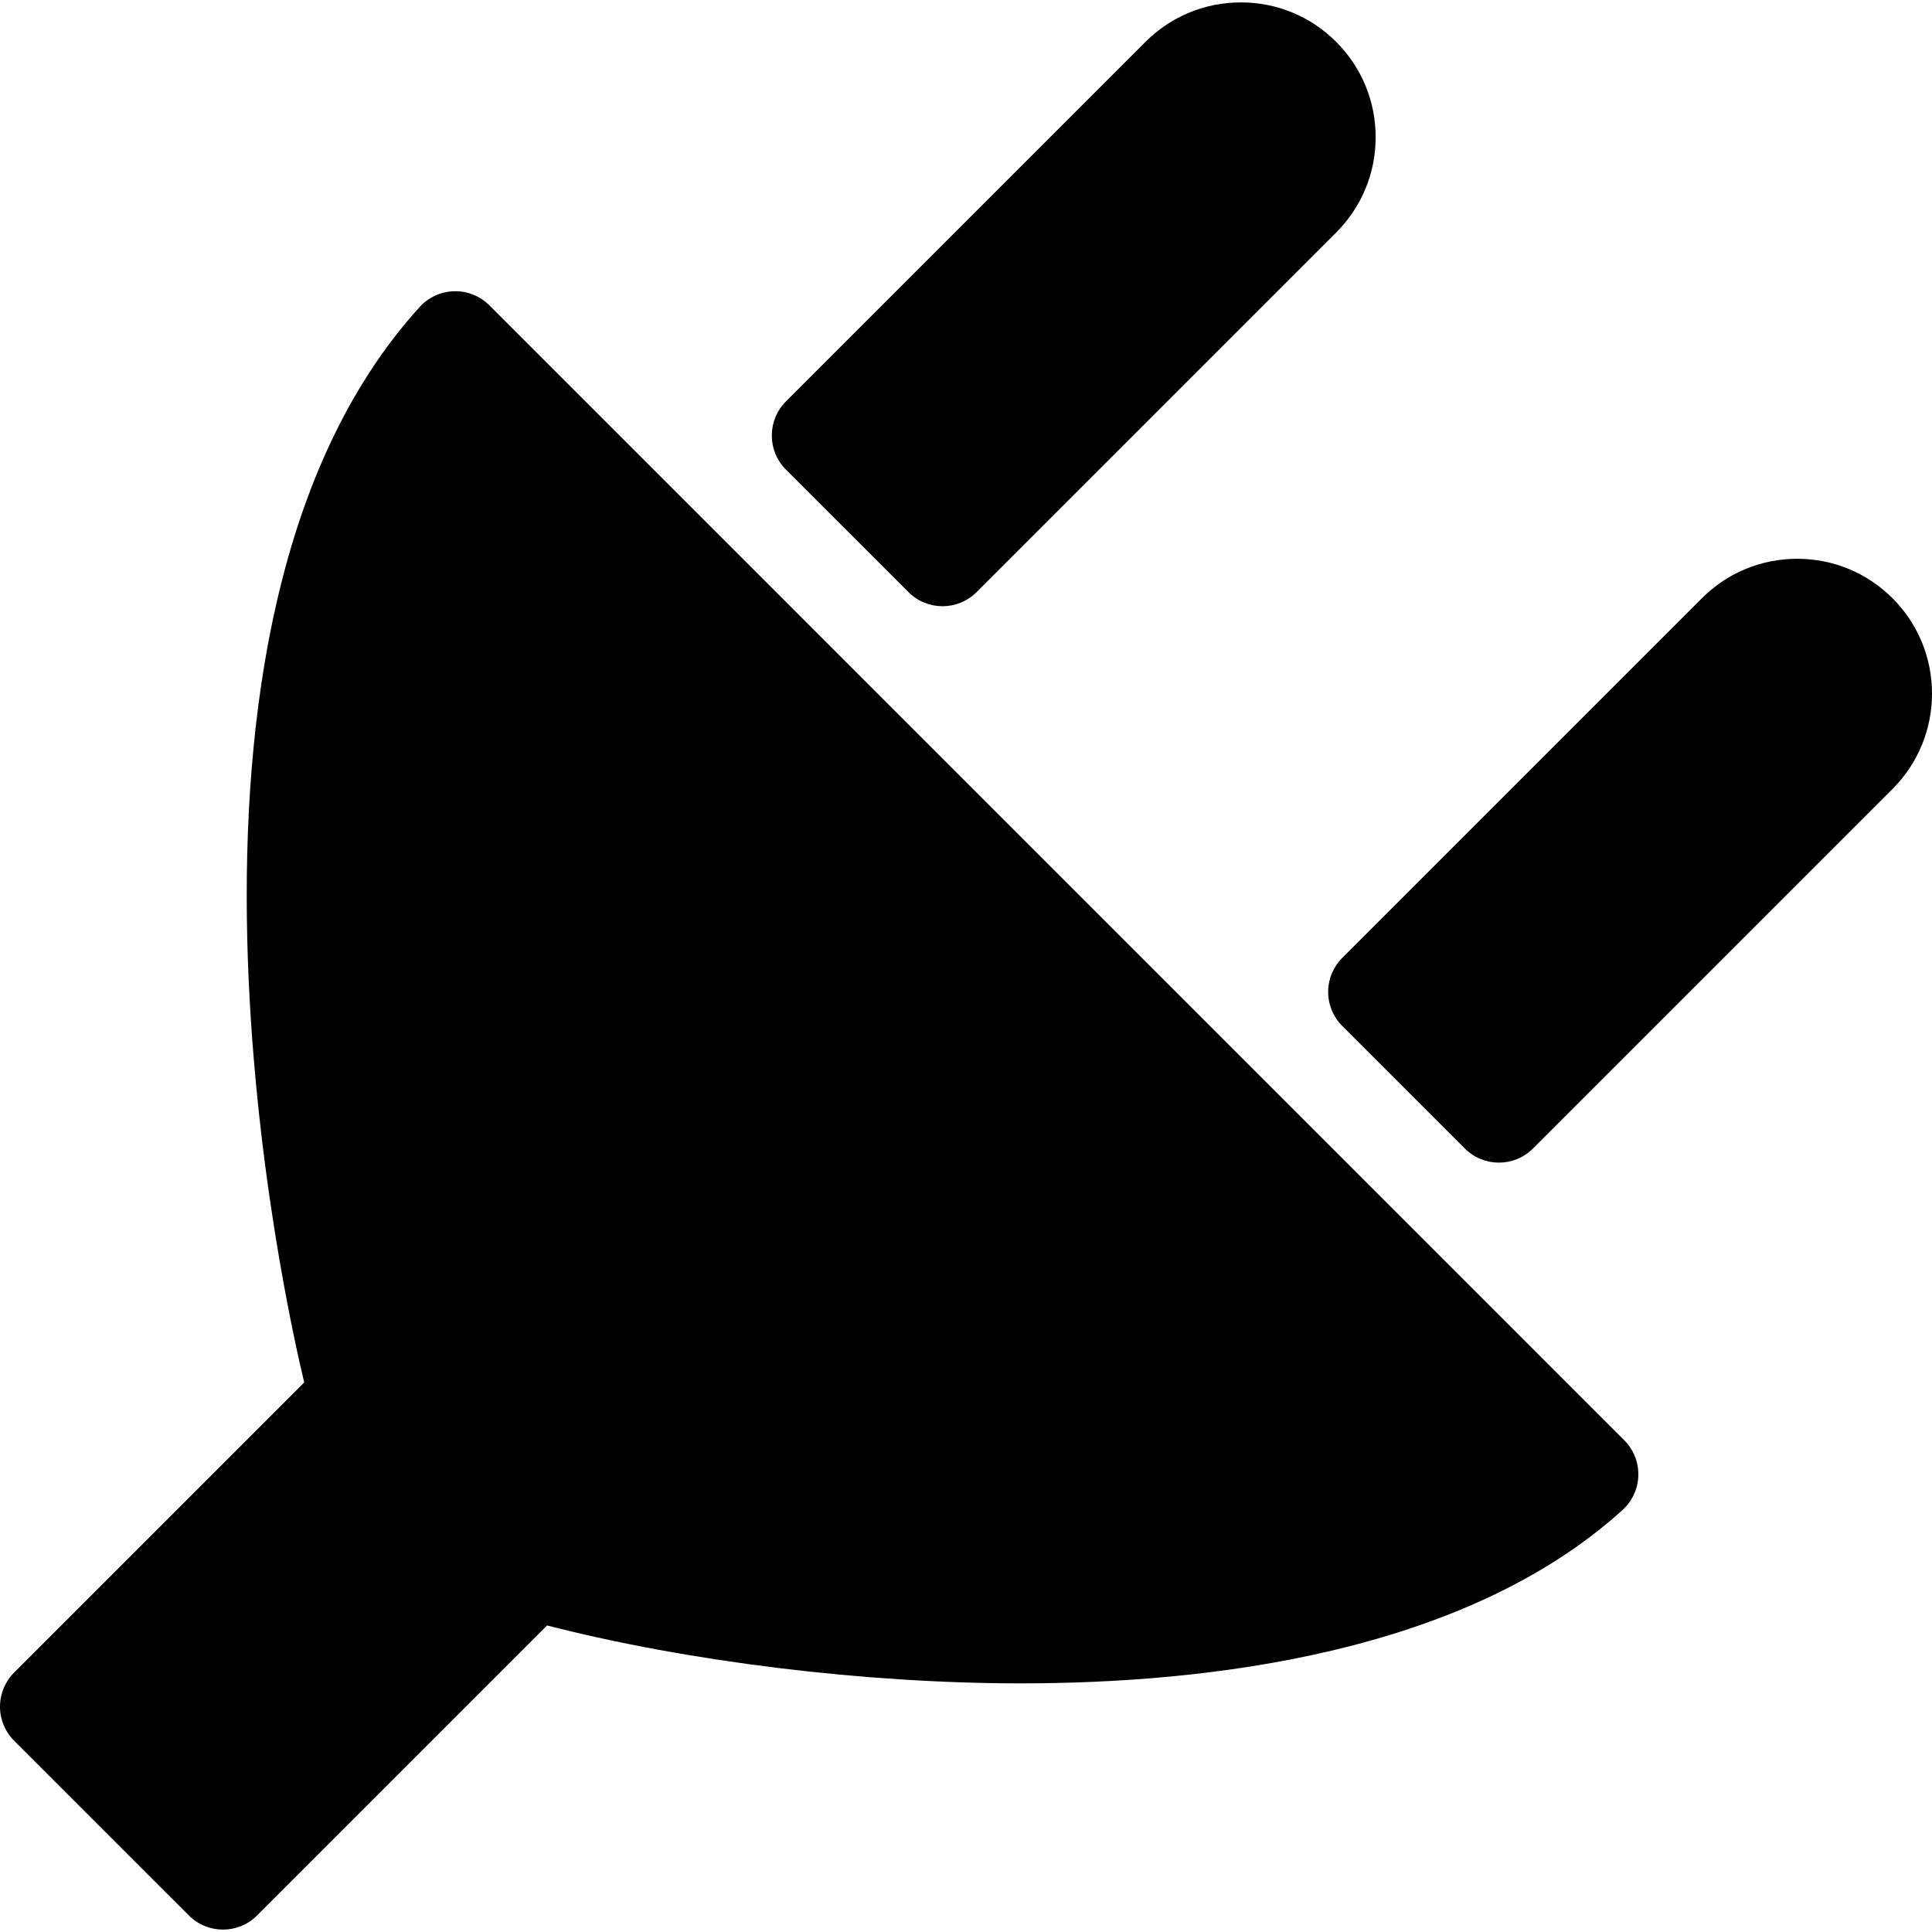
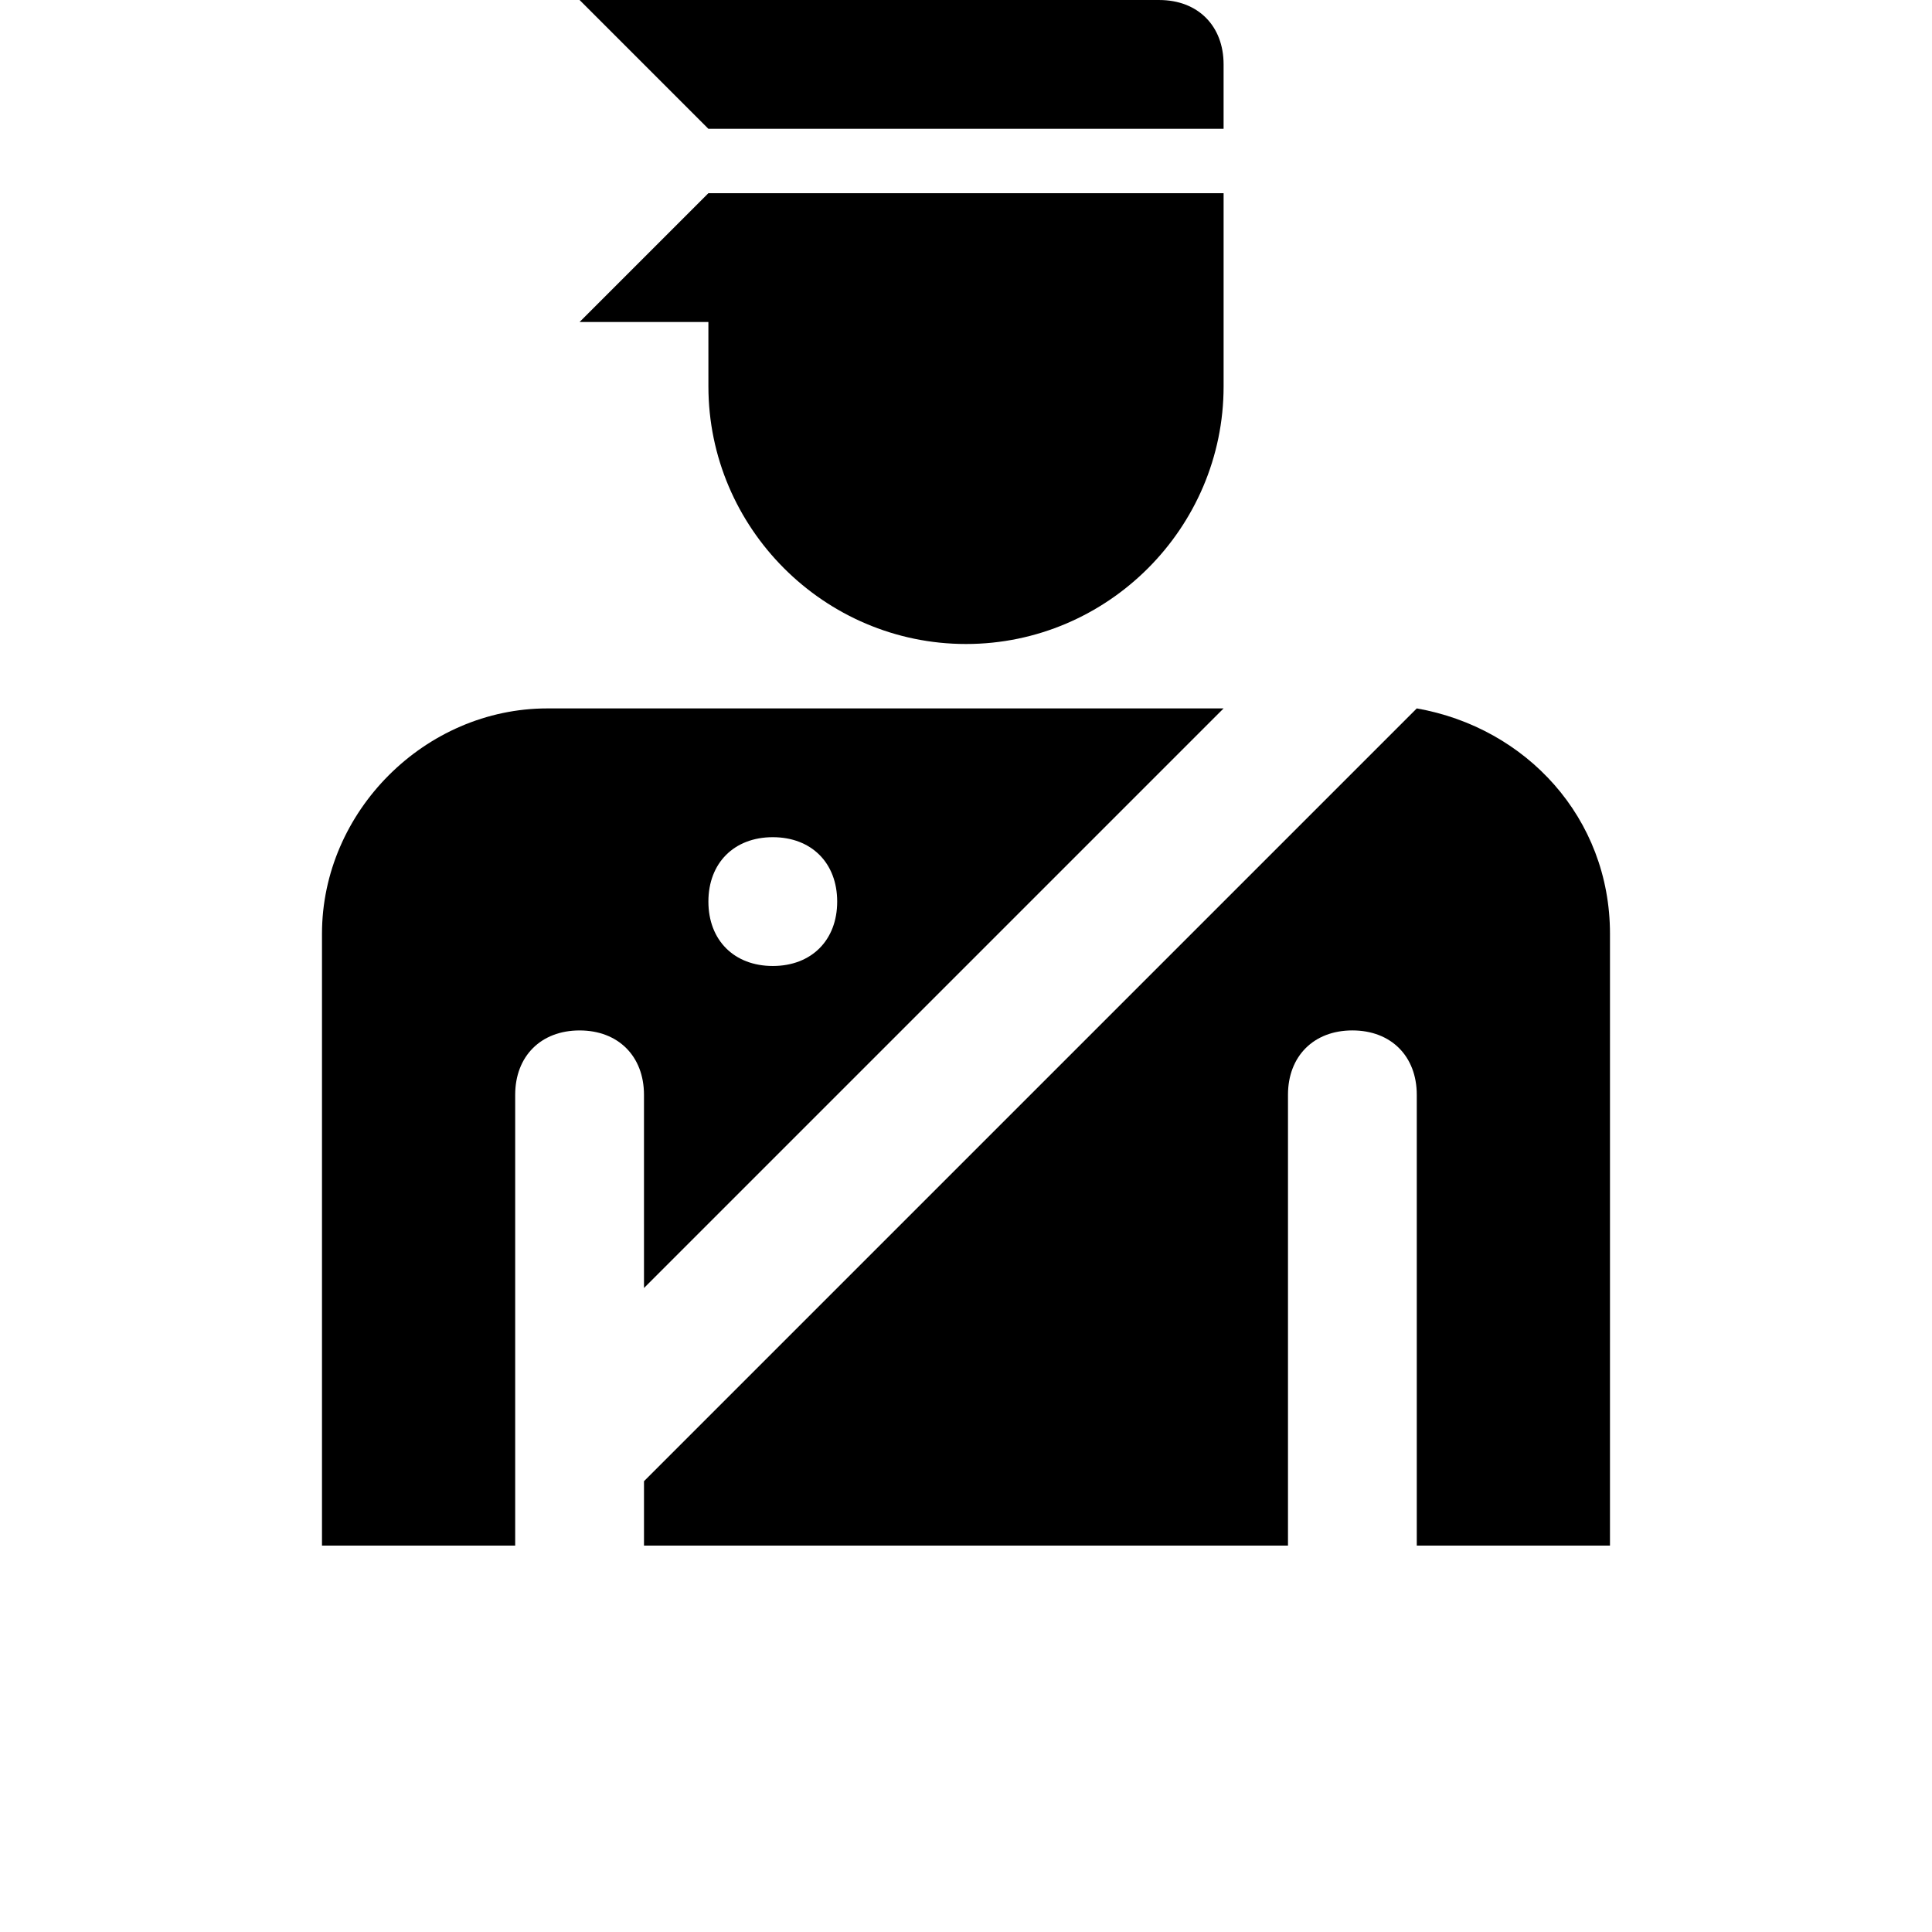
- <svg xmlns="http://www.w3.org/2000/svg" version="1.1" id="Capa_1" x="0px" y="0px" width="99.012px" height="99.012px" viewBox="0 0 99.012 99.012" style="enable-background:new 0 0 99.012 99.012;" xml:space="preserve">
+ <svg xmlns="http://www.w3.org/2000/svg" width="700pt" height="700pt" version="1.1" viewBox="0 0 700 700">
  <g>
-     <g>
-       <path d="M25.08,15.648c-0.478-0.478-1.135-0.742-1.805-0.723c-0.675,0.017-1.314,0.309-1.768,0.808    c-14.829,16.325-6.762,51.623-5.916,55.115L0.723,85.717C0.26,86.18,0,86.808,0,87.463c0,0.654,0.26,1.283,0.723,1.746    l8.958,8.957c0.482,0.48,1.114,0.723,1.746,0.723c0.631,0,1.264-0.24,1.745-0.723l14.865-14.864    c7.237,1.859,16.289,2.968,24.28,2.968c9.599,0,22.739-1.543,30.836-8.886c0.5-0.454,0.793-1.093,0.809-1.769    c0.018-0.676-0.245-1.328-0.723-1.805L25.08,15.648z" />
-       <path d="M46.557,30.345c0.482,0.482,1.114,0.723,1.746,0.723c0.632,0,1.264-0.241,1.746-0.724l18.428-18.428    c1.305-1.305,2.023-3.04,2.023-4.885c0-1.846-0.719-3.582-2.023-4.886c-1.305-1.305-3.039-2.022-4.885-2.022    c-1.845,0-3.581,0.718-4.887,2.022L40.277,20.574c-0.964,0.964-0.964,2.527,0,3.492L46.557,30.345z" />
-       <path d="M96.99,30.661c-1.305-1.305-3.039-2.024-4.885-2.024c-1.847,0-3.582,0.718-4.886,2.023L68.79,49.089    c-0.464,0.463-0.724,1.091-0.724,1.746s0.26,1.282,0.724,1.746l6.28,6.278c0.481,0.482,1.113,0.724,1.746,0.724    c0.631,0,1.264-0.241,1.746-0.724l18.43-18.429C99.686,37.735,99.686,33.353,96.99,30.661z" />
-     </g>
+     <path d="m443.33 46.668v-23.332c0-14-9.332-23.332-23.332-23.332h-210l46.668 46.668z" />
+     <path d="m256.67 140c0 51.332 42 93.332 93.332 93.332s93.332-42 93.332-93.332v-70h-186.67l-46.668 46.668h46.668z" />
+     <path d="m513.33 256.67-280 280v23.332h233.33v-163.33c0-14 9.332-23.332 23.332-23.332s23.332 9.332 23.332 23.332v163.33h70l0.004-221.67c0-42-30.332-74.664-70-81.664z" />
+     <path d="m233.33 466.67 210-210h-245c-44.332 0-81.668 37.332-81.668 81.668v221.67h70v-163.33c0-14 9.332-23.332 23.332-23.332s23.332 9.332 23.332 23.332zm46.668-163.34c14 0 23.332 9.332 23.332 23.332s-9.332 23.332-23.332 23.332-23.332-9.332-23.332-23.332c0-13.996 9.332-23.332 23.332-23.332z" />
  </g>
-   <g>
- </g>
-   <g>
- </g>
-   <g>
- </g>
-   <g>
- </g>
-   <g>
- </g>
-   <g>
- </g>
-   <g>
- </g>
-   <g>
- </g>
-   <g>
- </g>
-   <g>
- </g>
-   <g>
- </g>
-   <g>
- </g>
-   <g>
- </g>
-   <g>
- </g>
-   <g>
- </g>
</svg>
